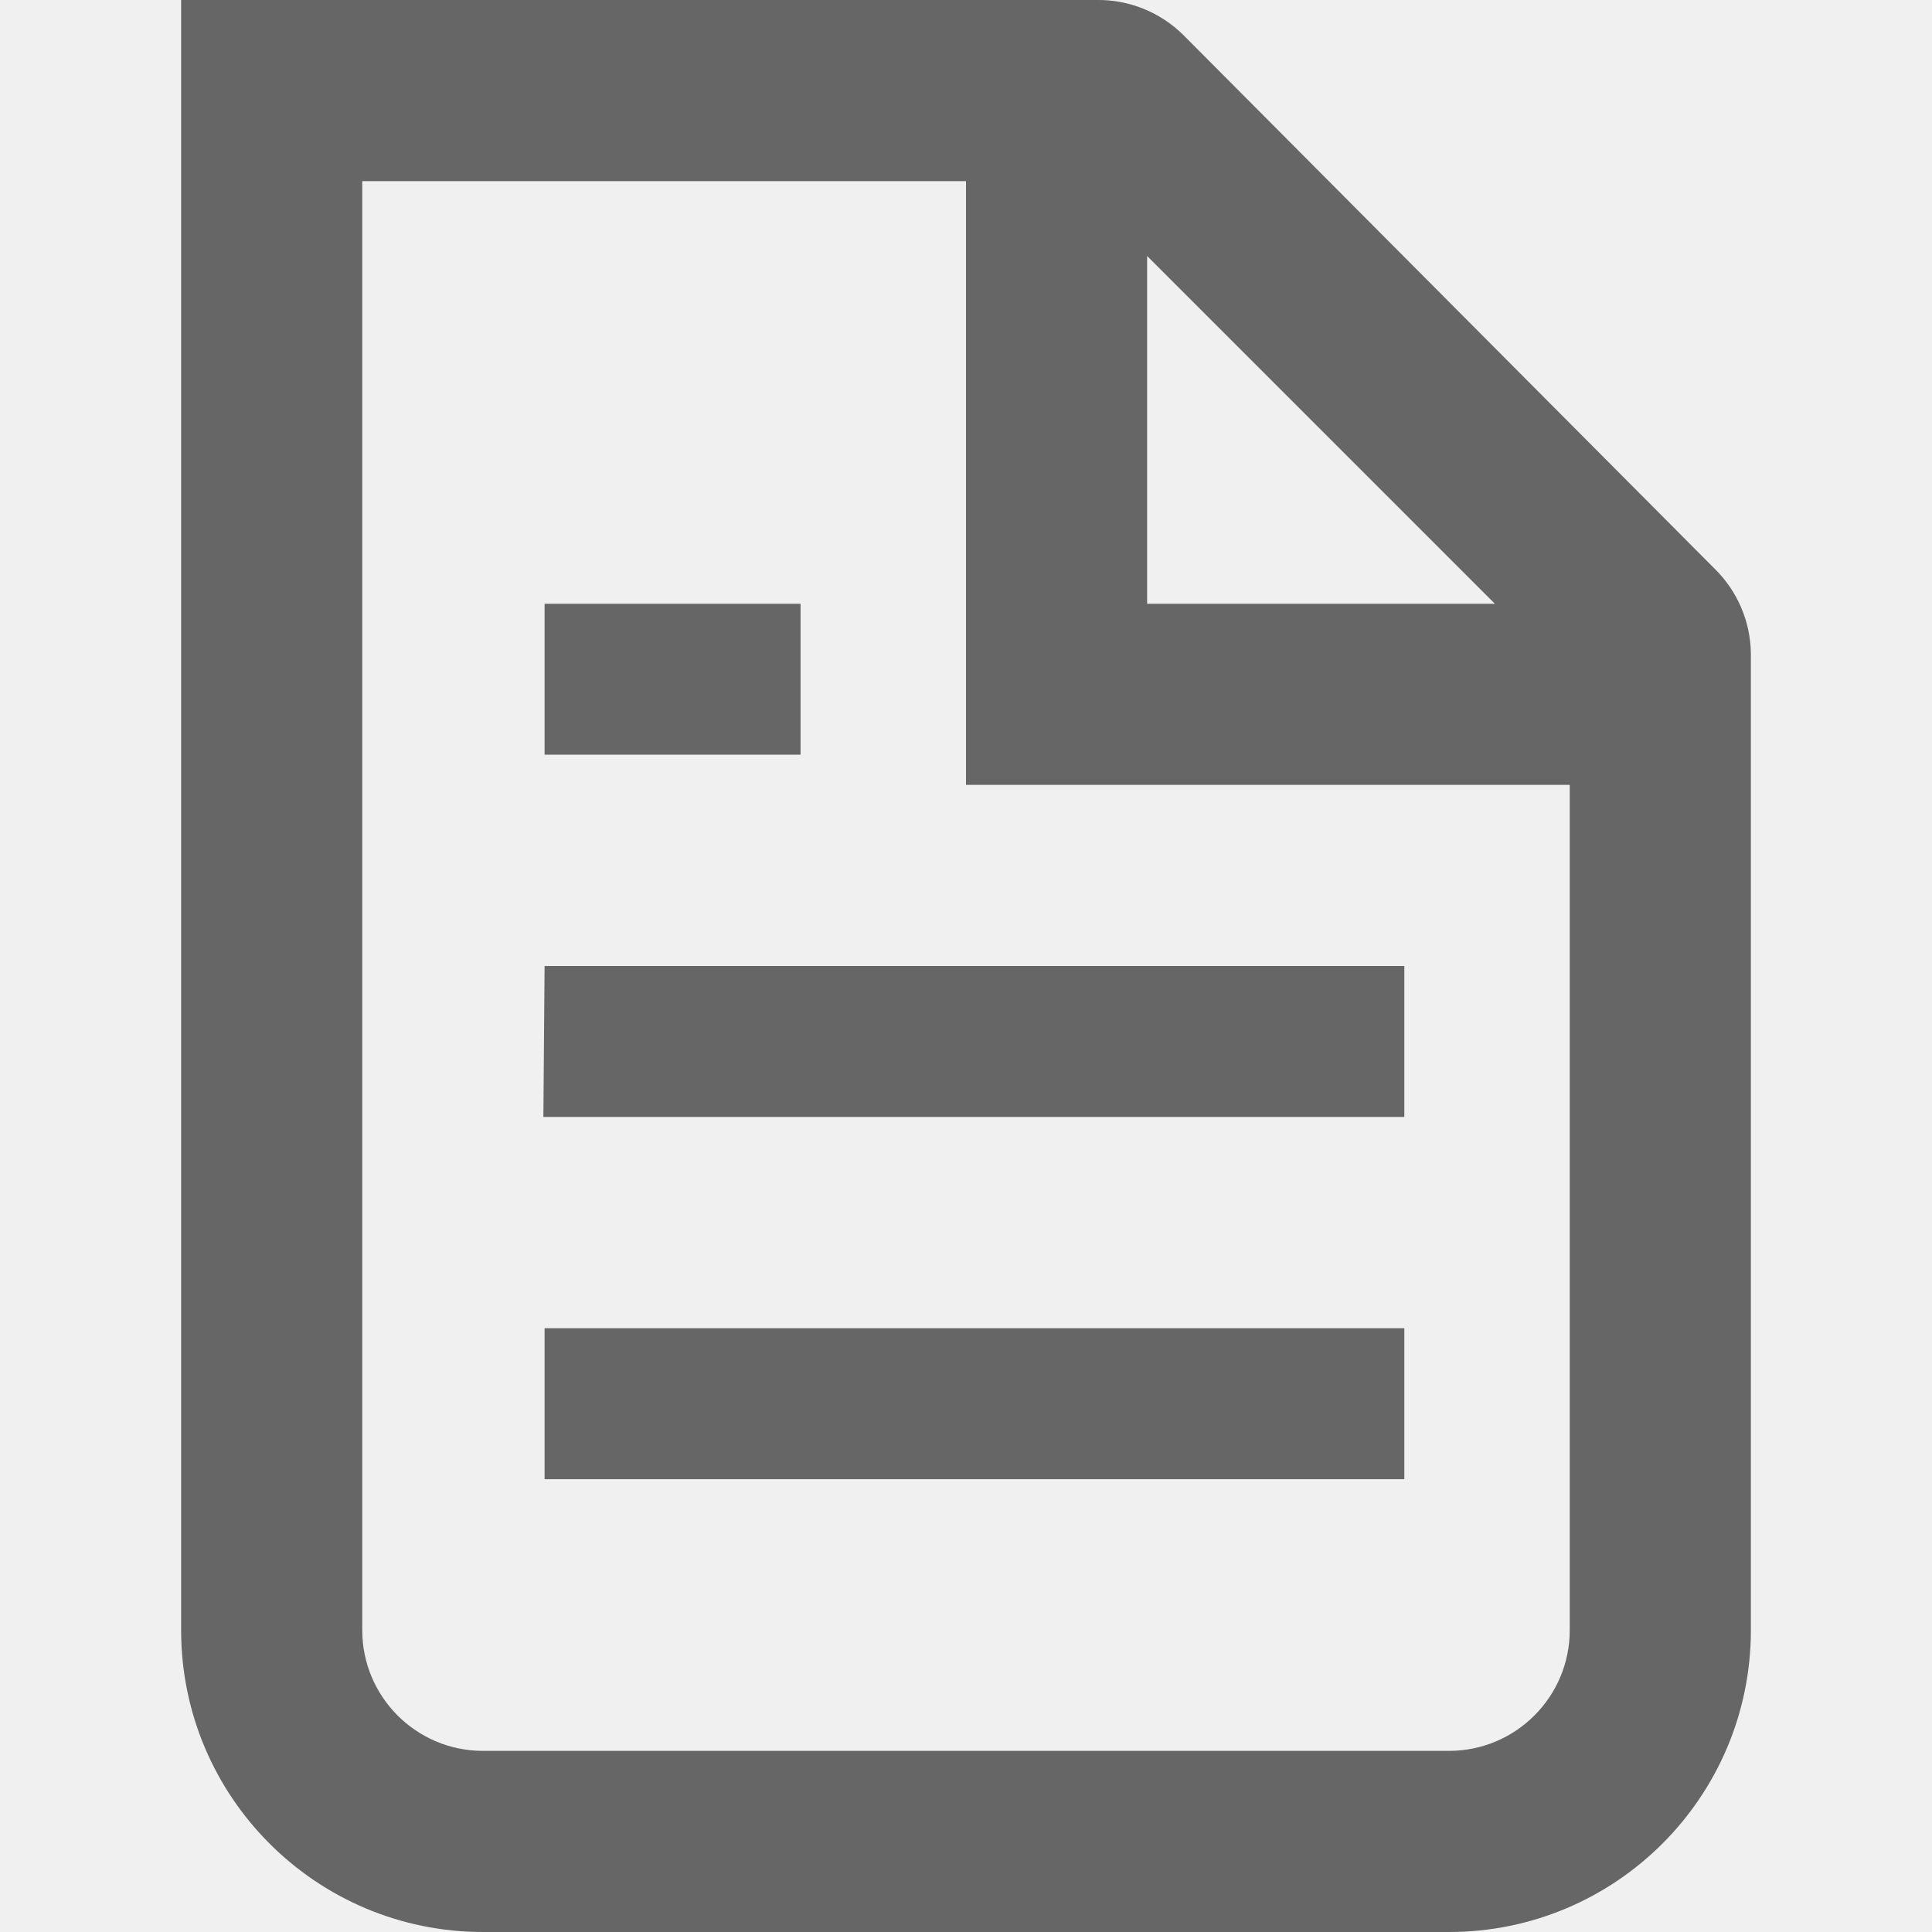
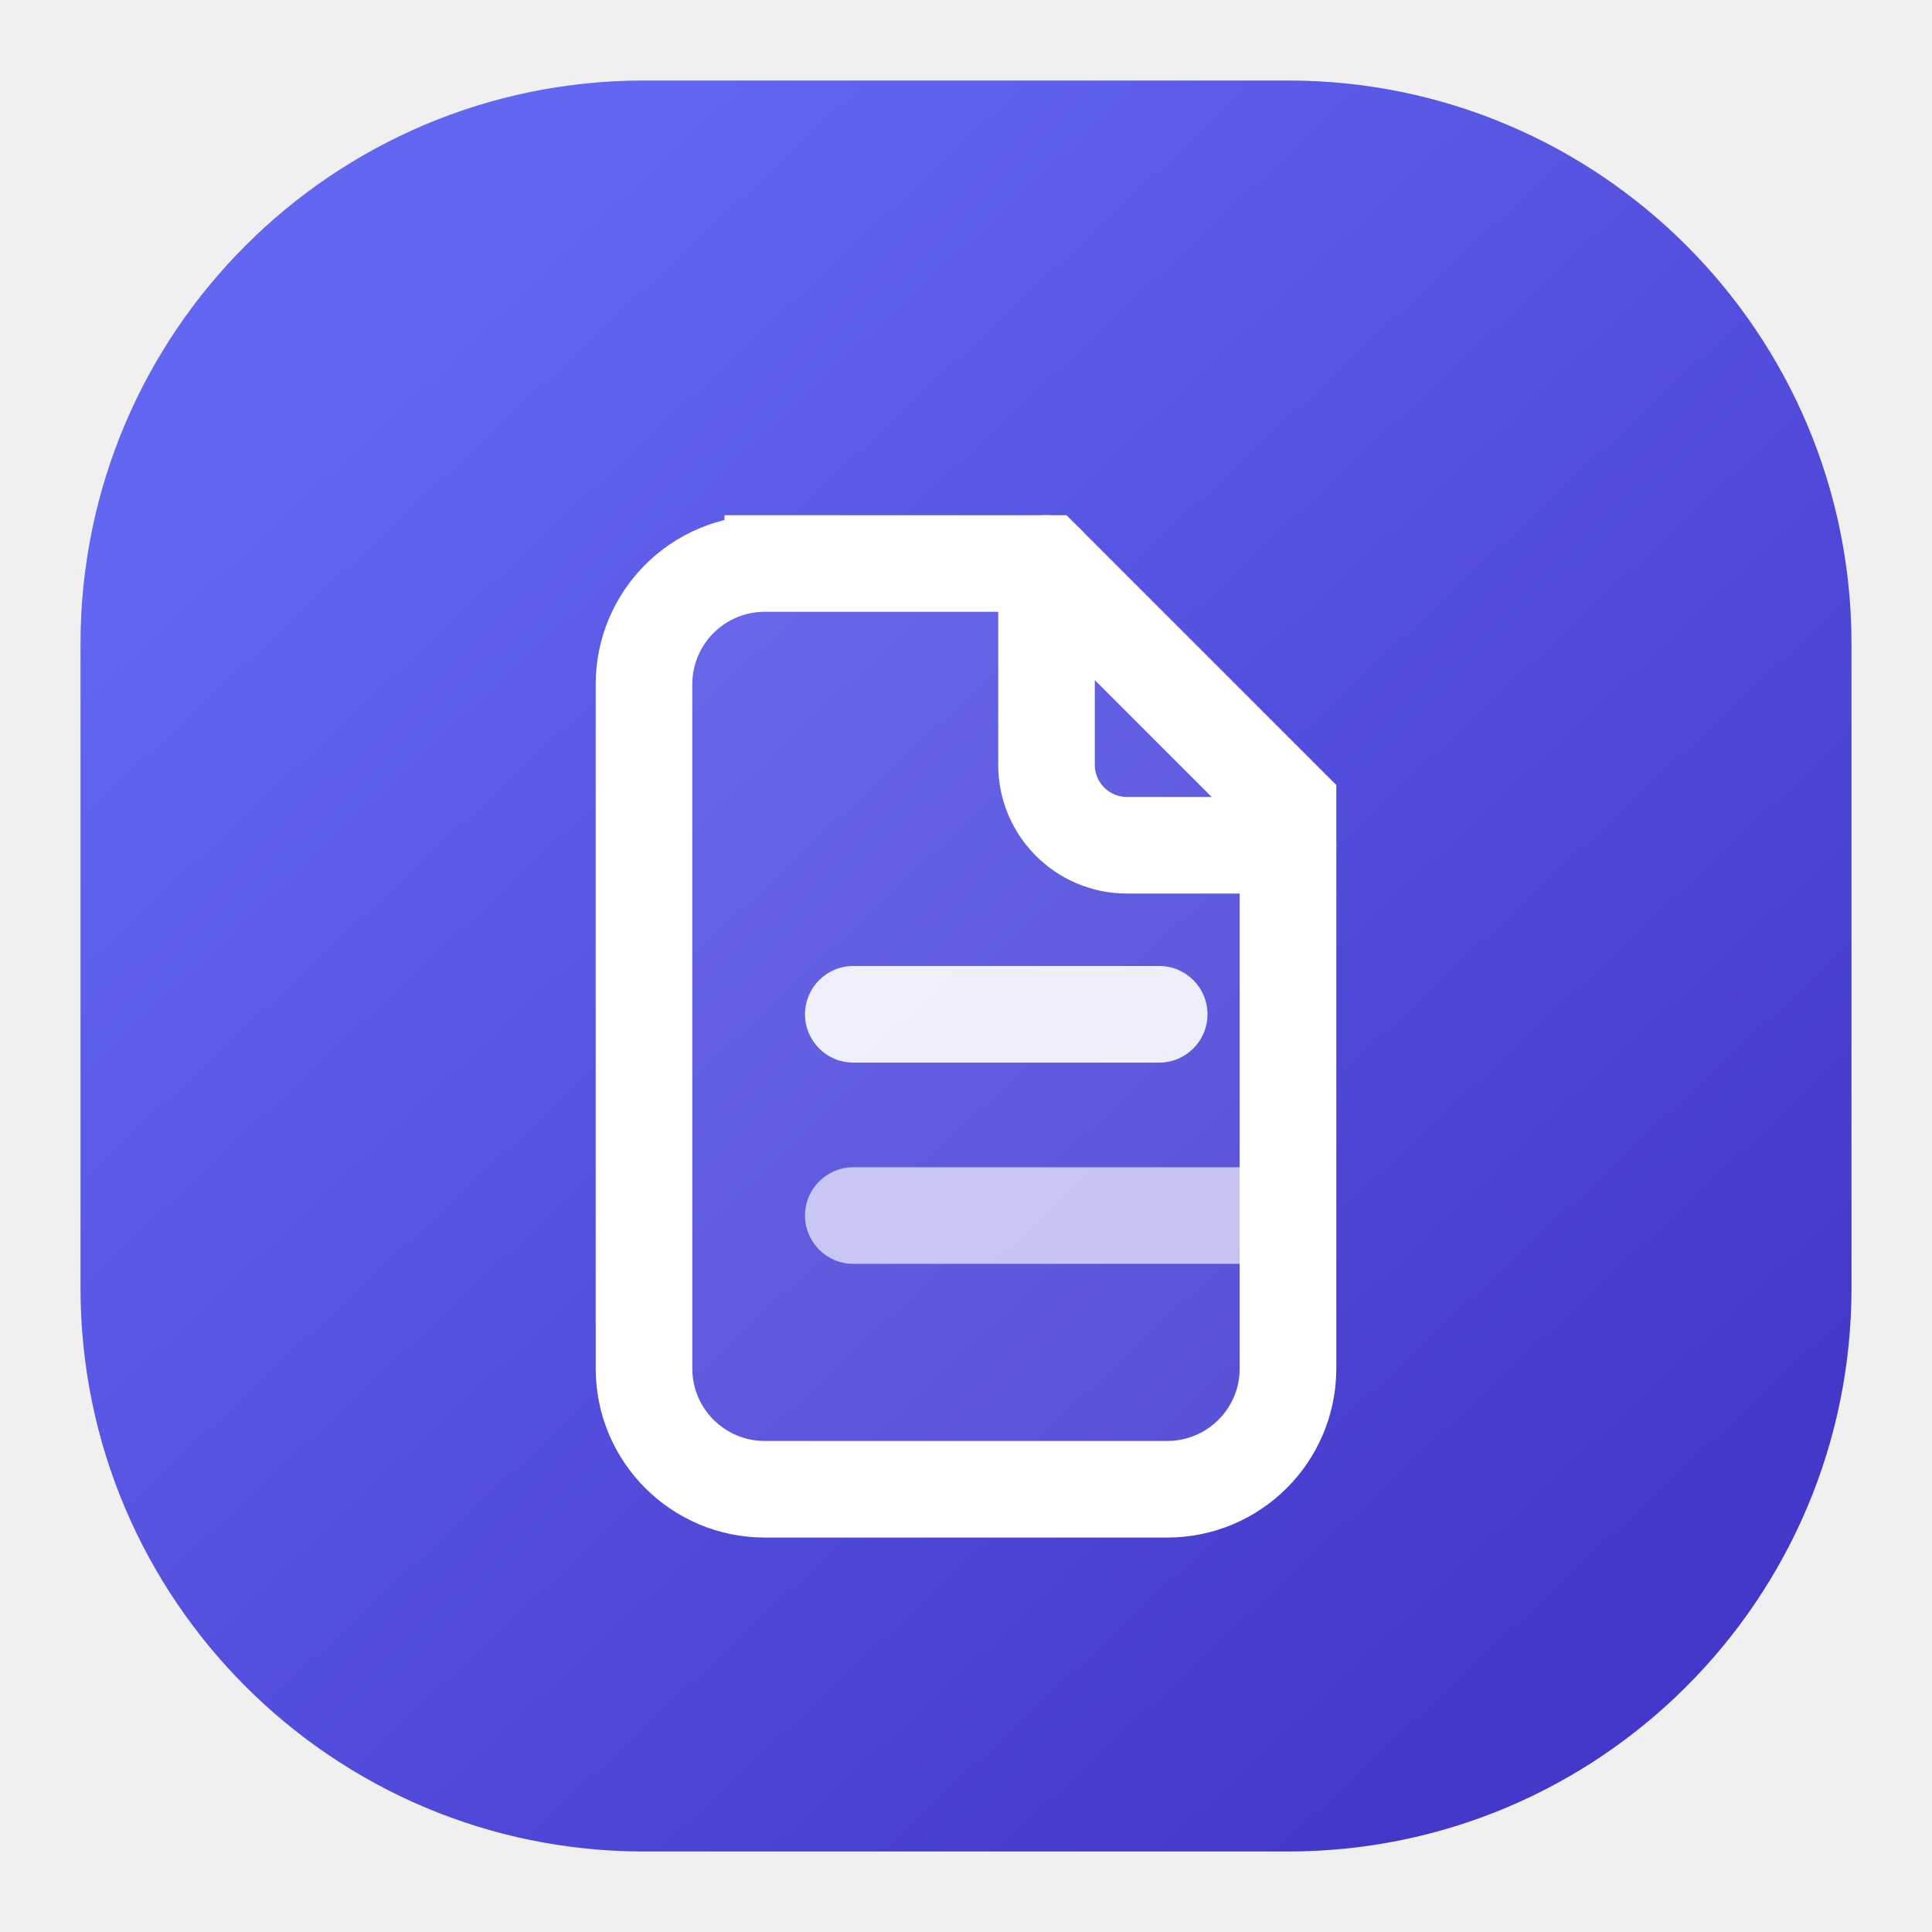
- <svg xmlns="http://www.w3.org/2000/svg" fill="none" viewBox="0 0 16 16">
-   <path d="M14.5 13.5V5.41a1 1 0 0 0-.3-.7L9.8.29A1 1 0 0 0 9.08 0H1.5v13.5A2.5 2.5 0 0 0 4 16h8a2.5 2.5 0 0 0 2.5-2.5m-1.5 0v-7H8v-5H3v12a1 1 0 0 0 1 1h8a1 1 0 0 0 1-1M9.5 5V2.12L12.38 5zM5.13 5h-.62v1.25h2.12V5zm-.62 3h7.12v1.25H4.5zm.62 3h-.62v1.25h7.12V11z" clip-rule="evenodd" fill="#666" fill-rule="evenodd" />
+ <svg xmlns="http://www.w3.org/2000/svg" viewBox="0 0 48 48" fill="none">
+   <rect x="2" y="2" width="44" height="44" rx="14" fill="url(#paint0_linear)" />
+   <path d="M18 14H26L32 20V34C32 35.657 30.657 37 29 37H19C17.343 37 16 35.657 16 34V17C16 15.343 17.343 14 19 14Z" stroke="white" stroke-width="2.4" fill="rgba(255,255,255,0.08)" />
+   <path d="M26 14V19C26 20.105 26.895 21 28 21H32" stroke="white" stroke-width="2.4" stroke-linecap="round" />
+   <rect x="20" y="24" width="10" height="2.4" rx="1.2" fill="white" opacity="0.9" />
+   <rect x="20" y="29" width="12" height="2.4" rx="1.2" fill="white" opacity="0.65" />
+   <defs>
+     <linearGradient id="paint0_linear" x1="10" y1="8" x2="40" y2="40" gradientUnits="userSpaceOnUse">
+       <stop stop-color="#6366f1" />
+       <stop offset="1" stop-color="#4338ca" />
+     </linearGradient>
+   </defs>
</svg>
